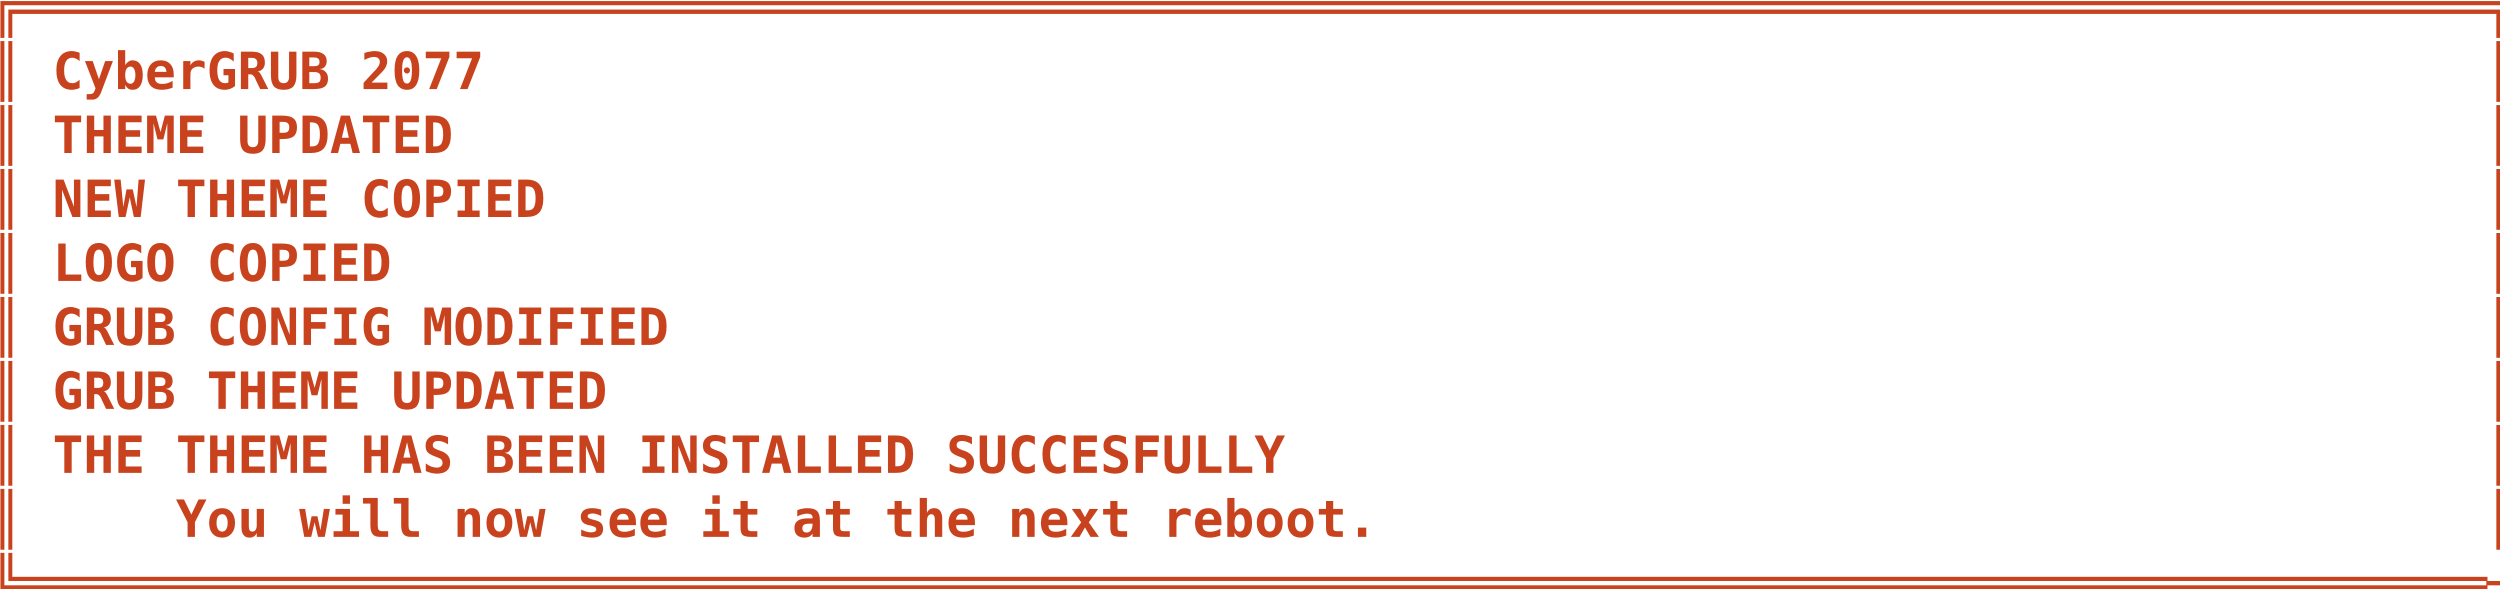
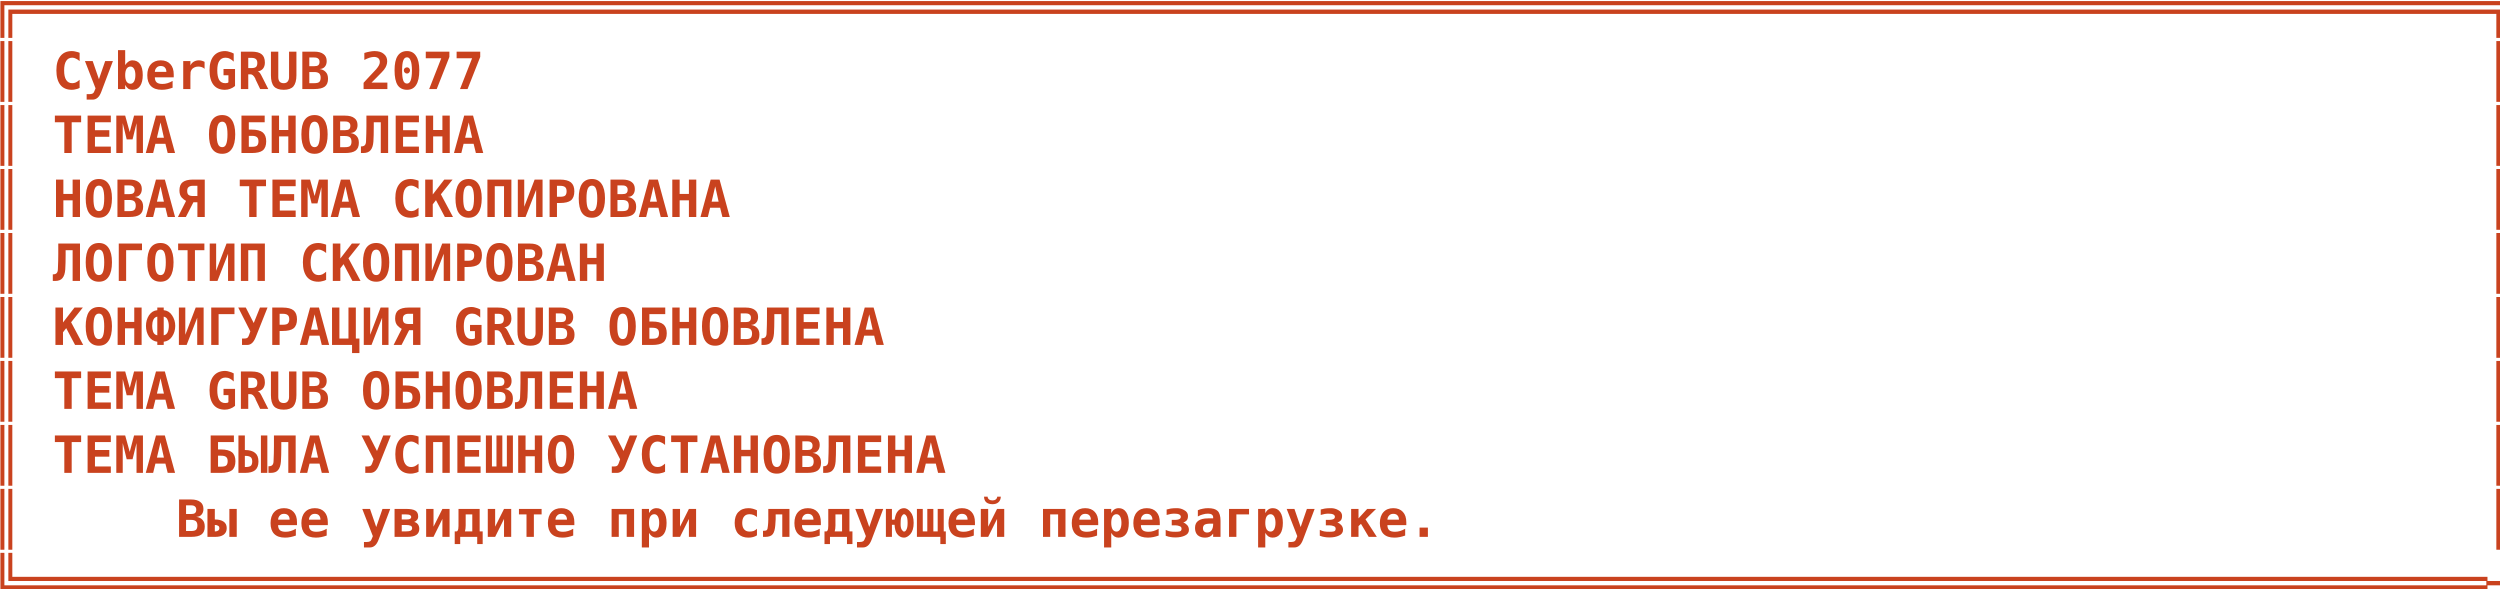
<svg xmlns="http://www.w3.org/2000/svg" width="206.79mm" height="48.671mm" viewBox="0 0 206.79 48.671" version="1.1" id="svg1">
  <defs id="defs1" />
  <g id="layer1" transform="translate(-28.15279,-160.877)">
    <text xml:space="preserve" style="font-style:normal;font-variant:normal;font-weight:bold;font-stretch:normal;font-size:4.233px;font-family:Monospace;-inkscape-font-specification:'Monospace, Bold';font-variant-ligatures:normal;font-variant-caps:normal;font-variant-numeric:normal;font-variant-east-asian:normal;text-align:start;writing-mode:lr-tb;direction:ltr;text-anchor:start;fill:#c9421e;stroke-width:0.265" x="27.408" y="162.951" id="text44">
-       <tspan style="font-style:normal;font-variant:normal;font-weight:bold;font-stretch:normal;font-size:4.233px;font-family:Monospace;-inkscape-font-specification:'Monospace, Bold';font-variant-ligatures:normal;font-variant-caps:normal;font-variant-numeric:normal;font-variant-east-asian:normal;stroke-width:0.265" x="27.408" y="162.951" id="tspan71">╔════════════════════════════════════════════════════════════════════════════════╗</tspan>
-       <tspan style="font-style:normal;font-variant:normal;font-weight:bold;font-stretch:normal;font-size:4.233px;font-family:Monospace;-inkscape-font-specification:'Monospace, Bold';font-variant-ligatures:normal;font-variant-caps:normal;font-variant-numeric:normal;font-variant-east-asian:normal;stroke-width:0.265" x="27.408" y="168.243" id="tspan146">║ CyberGRUB 2077                                                                 ║</tspan>
-       <tspan style="font-style:normal;font-variant:normal;font-weight:bold;font-stretch:normal;font-size:4.233px;font-family:Monospace;-inkscape-font-specification:'Monospace, Bold';font-variant-ligatures:normal;font-variant-caps:normal;font-variant-numeric:normal;font-variant-east-asian:normal;stroke-width:0.265" x="27.408" y="173.535" id="tspan147">║ THEME UPDATED                                                                  ║</tspan>
-       <tspan style="font-style:normal;font-variant:normal;font-weight:bold;font-stretch:normal;font-size:4.233px;font-family:Monospace;-inkscape-font-specification:'Monospace, Bold';font-variant-ligatures:normal;font-variant-caps:normal;font-variant-numeric:normal;font-variant-east-asian:normal;stroke-width:0.265" x="27.408" y="178.826" id="tspan148">║ NEW THEME COPIED                                                               ║</tspan>
-       <tspan style="font-style:normal;font-variant:normal;font-weight:bold;font-stretch:normal;font-size:4.233px;font-family:Monospace;-inkscape-font-specification:'Monospace, Bold';font-variant-ligatures:normal;font-variant-caps:normal;font-variant-numeric:normal;font-variant-east-asian:normal;stroke-width:0.265" x="27.408" y="184.118" id="tspan149">║ LOGO COPIED                                                                    ║</tspan>
-       <tspan style="font-style:normal;font-variant:normal;font-weight:bold;font-stretch:normal;font-size:4.233px;font-family:Monospace;-inkscape-font-specification:'Monospace, Bold';font-variant-ligatures:normal;font-variant-caps:normal;font-variant-numeric:normal;font-variant-east-asian:normal;stroke-width:0.265" x="27.408" y="189.41" id="tspan150">║ GRUB CONFIG MODIFIED                                                           ║</tspan>
-       <tspan style="font-style:normal;font-variant:normal;font-weight:bold;font-stretch:normal;font-size:4.233px;font-family:Monospace;-inkscape-font-specification:'Monospace, Bold';font-variant-ligatures:normal;font-variant-caps:normal;font-variant-numeric:normal;font-variant-east-asian:normal;stroke-width:0.265" x="27.408" y="194.701" id="tspan151">║ GRUB THEME UPDATED                                                             ║</tspan>
-       <tspan style="font-style:normal;font-variant:normal;font-weight:bold;font-stretch:normal;font-size:4.233px;font-family:Monospace;-inkscape-font-specification:'Monospace, Bold';font-variant-ligatures:normal;font-variant-caps:normal;font-variant-numeric:normal;font-variant-east-asian:normal;stroke-width:0.265" x="27.408" y="199.993" id="tspan152">║ THE THEME HAS BEEN INSTALLED SUCCESFULLY                                       ║</tspan>
-       <tspan style="font-style:normal;font-variant:normal;font-weight:bold;font-stretch:normal;font-size:4.233px;font-family:Monospace;-inkscape-font-specification:'Monospace, Bold';font-variant-ligatures:normal;font-variant-caps:normal;font-variant-numeric:normal;font-variant-east-asian:normal;stroke-width:0.265" x="27.408" y="205.285" id="tspan153">║     You will now see it at the next reboot.                                    ║</tspan>
-       <tspan style="font-style:normal;font-variant:normal;font-weight:bold;font-stretch:normal;font-size:4.233px;font-family:Monospace;-inkscape-font-specification:'Monospace, Bold';font-variant-ligatures:normal;font-variant-caps:normal;font-variant-numeric:normal;font-variant-east-asian:normal;stroke-width:0.265" x="27.408" y="210.576" id="tspan154">╚════════════════════════════════════════════════════════════════════════════════┘</tspan>
+       <tspan style="font-style:normal;font-variant:normal;font-weight:bold;font-stretch:normal;font-size:4.233px;font-family:Monospace;-inkscape-font-specification:'Monospace, Bold';font-variant-ligatures:normal;font-variant-caps:normal;font-variant-numeric:normal;font-variant-east-asian:normal;stroke-width:0.265" x="27.408" y="162.951" id="tspan53">╔════════════════════════════════════════════════════════════════════════════════╗</tspan>
+       <tspan style="font-style:normal;font-variant:normal;font-weight:bold;font-stretch:normal;font-size:4.233px;font-family:Monospace;-inkscape-font-specification:'Monospace, Bold';font-variant-ligatures:normal;font-variant-caps:normal;font-variant-numeric:normal;font-variant-east-asian:normal;stroke-width:0.265" x="27.408" y="168.243" id="tspan62">║ CyberGRUB 2077                                                                 ║</tspan>
+       <tspan style="font-style:normal;font-variant:normal;font-weight:bold;font-stretch:normal;font-size:4.233px;font-family:Monospace;-inkscape-font-specification:'Monospace, Bold';font-variant-ligatures:normal;font-variant-caps:normal;font-variant-numeric:normal;font-variant-east-asian:normal;stroke-width:0.265" x="27.408" y="173.535" id="tspan63">║ ТЕМА ОБНОВЛЕНА                                                                 ║</tspan>
+       <tspan style="font-style:normal;font-variant:normal;font-weight:bold;font-stretch:normal;font-size:4.233px;font-family:Monospace;-inkscape-font-specification:'Monospace, Bold';font-variant-ligatures:normal;font-variant-caps:normal;font-variant-numeric:normal;font-variant-east-asian:normal;stroke-width:0.265" x="27.408" y="178.826" id="tspan64">║ НОВАЯ ТЕМА СКОПИРОВАНА                                                         ║</tspan>
+       <tspan style="font-style:normal;font-variant:normal;font-weight:bold;font-stretch:normal;font-size:4.233px;font-family:Monospace;-inkscape-font-specification:'Monospace, Bold';font-variant-ligatures:normal;font-variant-caps:normal;font-variant-numeric:normal;font-variant-east-asian:normal;stroke-width:0.265" x="27.408" y="184.118" id="tspan65">║ ЛОГОТИП СКОПИРОВАН                                                             ║</tspan>
+       <tspan style="font-style:normal;font-variant:normal;font-weight:bold;font-stretch:normal;font-size:4.233px;font-family:Monospace;-inkscape-font-specification:'Monospace, Bold';font-variant-ligatures:normal;font-variant-caps:normal;font-variant-numeric:normal;font-variant-east-asian:normal;stroke-width:0.265" x="27.408" y="189.41" id="tspan66">║ КОНФИГУРАЦИЯ GRUB OБНОВЛЕНА                                                    ║</tspan>
+       <tspan style="font-style:normal;font-variant:normal;font-weight:bold;font-stretch:normal;font-size:4.233px;font-family:Monospace;-inkscape-font-specification:'Monospace, Bold';font-variant-ligatures:normal;font-variant-caps:normal;font-variant-numeric:normal;font-variant-east-asian:normal;stroke-width:0.265" x="27.408" y="194.701" id="tspan67">║ ТЕМА GRUB ОБНОВЛЕНА                                                            ║</tspan>
+       <tspan style="font-style:normal;font-variant:normal;font-weight:bold;font-stretch:normal;font-size:4.233px;font-family:Monospace;-inkscape-font-specification:'Monospace, Bold';font-variant-ligatures:normal;font-variant-caps:normal;font-variant-numeric:normal;font-variant-east-asian:normal;stroke-width:0.265" x="27.408" y="199.993" id="tspan68">║ ТЕМА БЫЛА УСПЕШНО УСТАНОВЛЕНА                                                  ║</tspan>
+       <tspan style="font-style:normal;font-variant:normal;font-weight:bold;font-stretch:normal;font-size:4.233px;font-family:Monospace;-inkscape-font-specification:'Monospace, Bold';font-variant-ligatures:normal;font-variant-caps:normal;font-variant-numeric:normal;font-variant-east-asian:normal;stroke-width:0.265" x="27.408" y="205.285" id="tspan69">║     Вы ее увидите при следующей перезагрузке.                                  ║</tspan>
+       <tspan style="font-style:normal;font-variant:normal;font-weight:bold;font-stretch:normal;font-size:4.233px;font-family:Monospace;-inkscape-font-specification:'Monospace, Bold';font-variant-ligatures:normal;font-variant-caps:normal;font-variant-numeric:normal;font-variant-east-asian:normal;stroke-width:0.265" x="27.408" y="210.576" id="tspan71">╚════════════════════════════════════════════════════════════════════════════════┘</tspan>
    </text>
  </g>
</svg>
